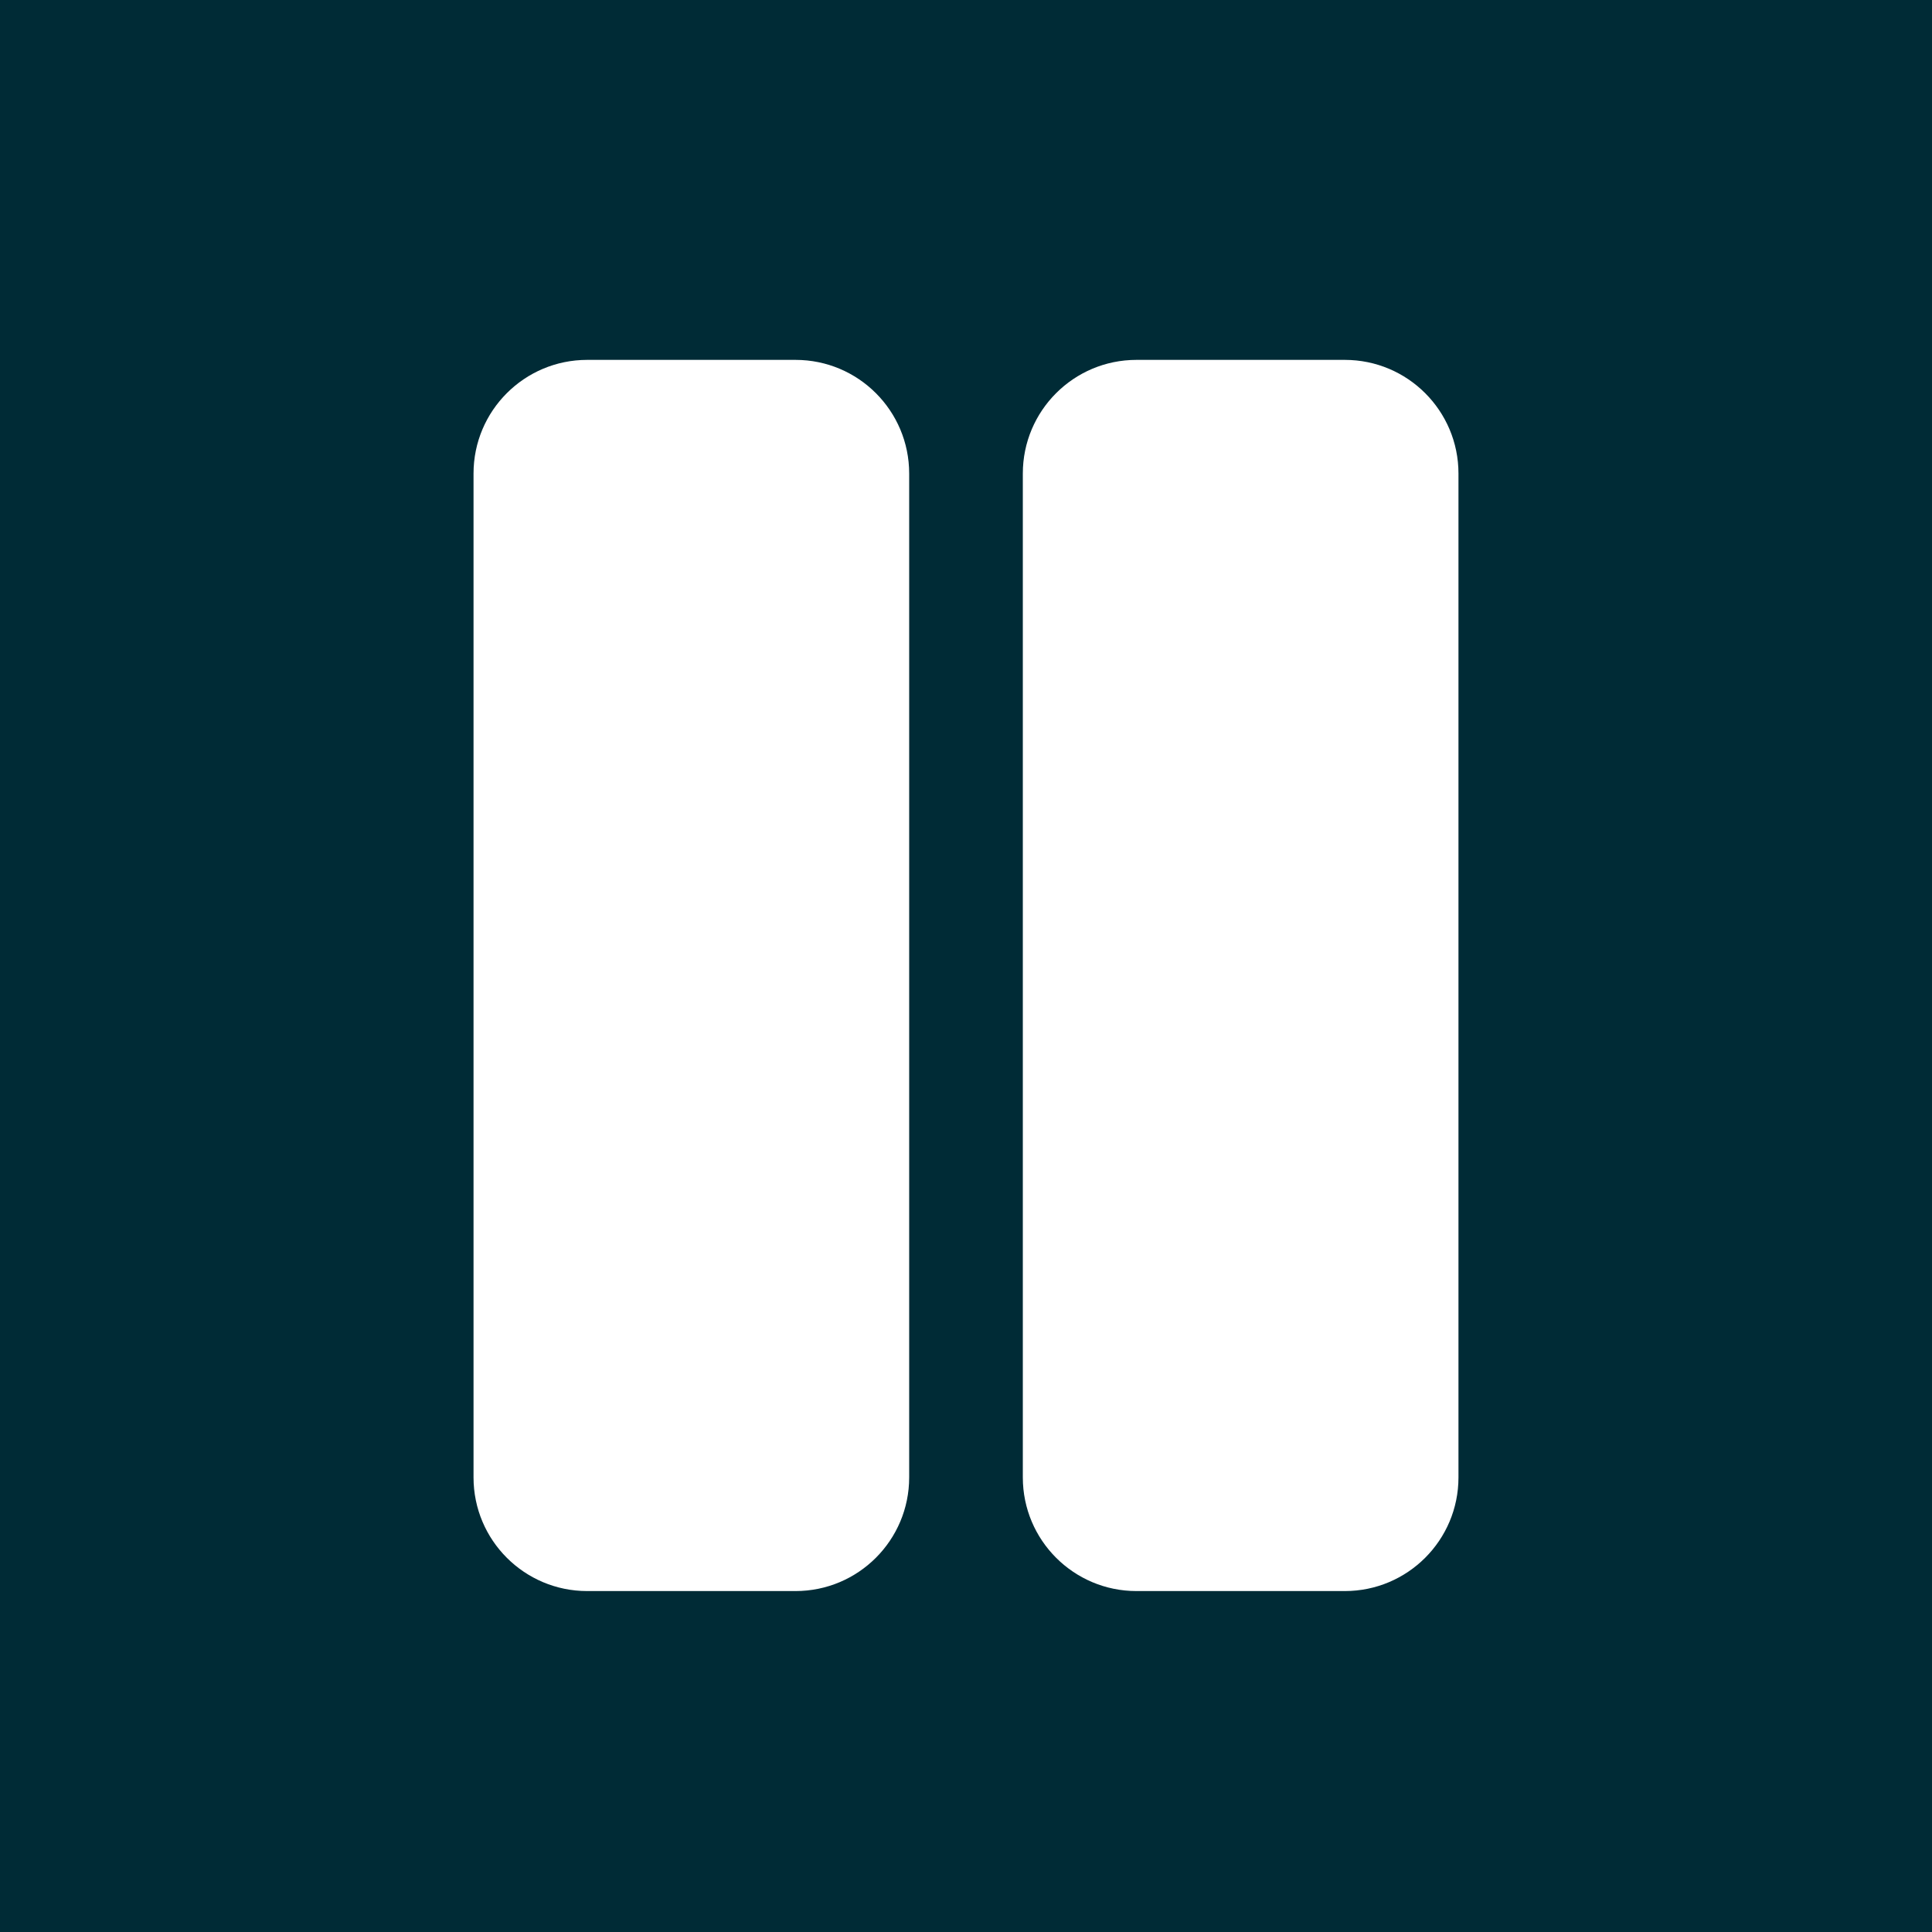
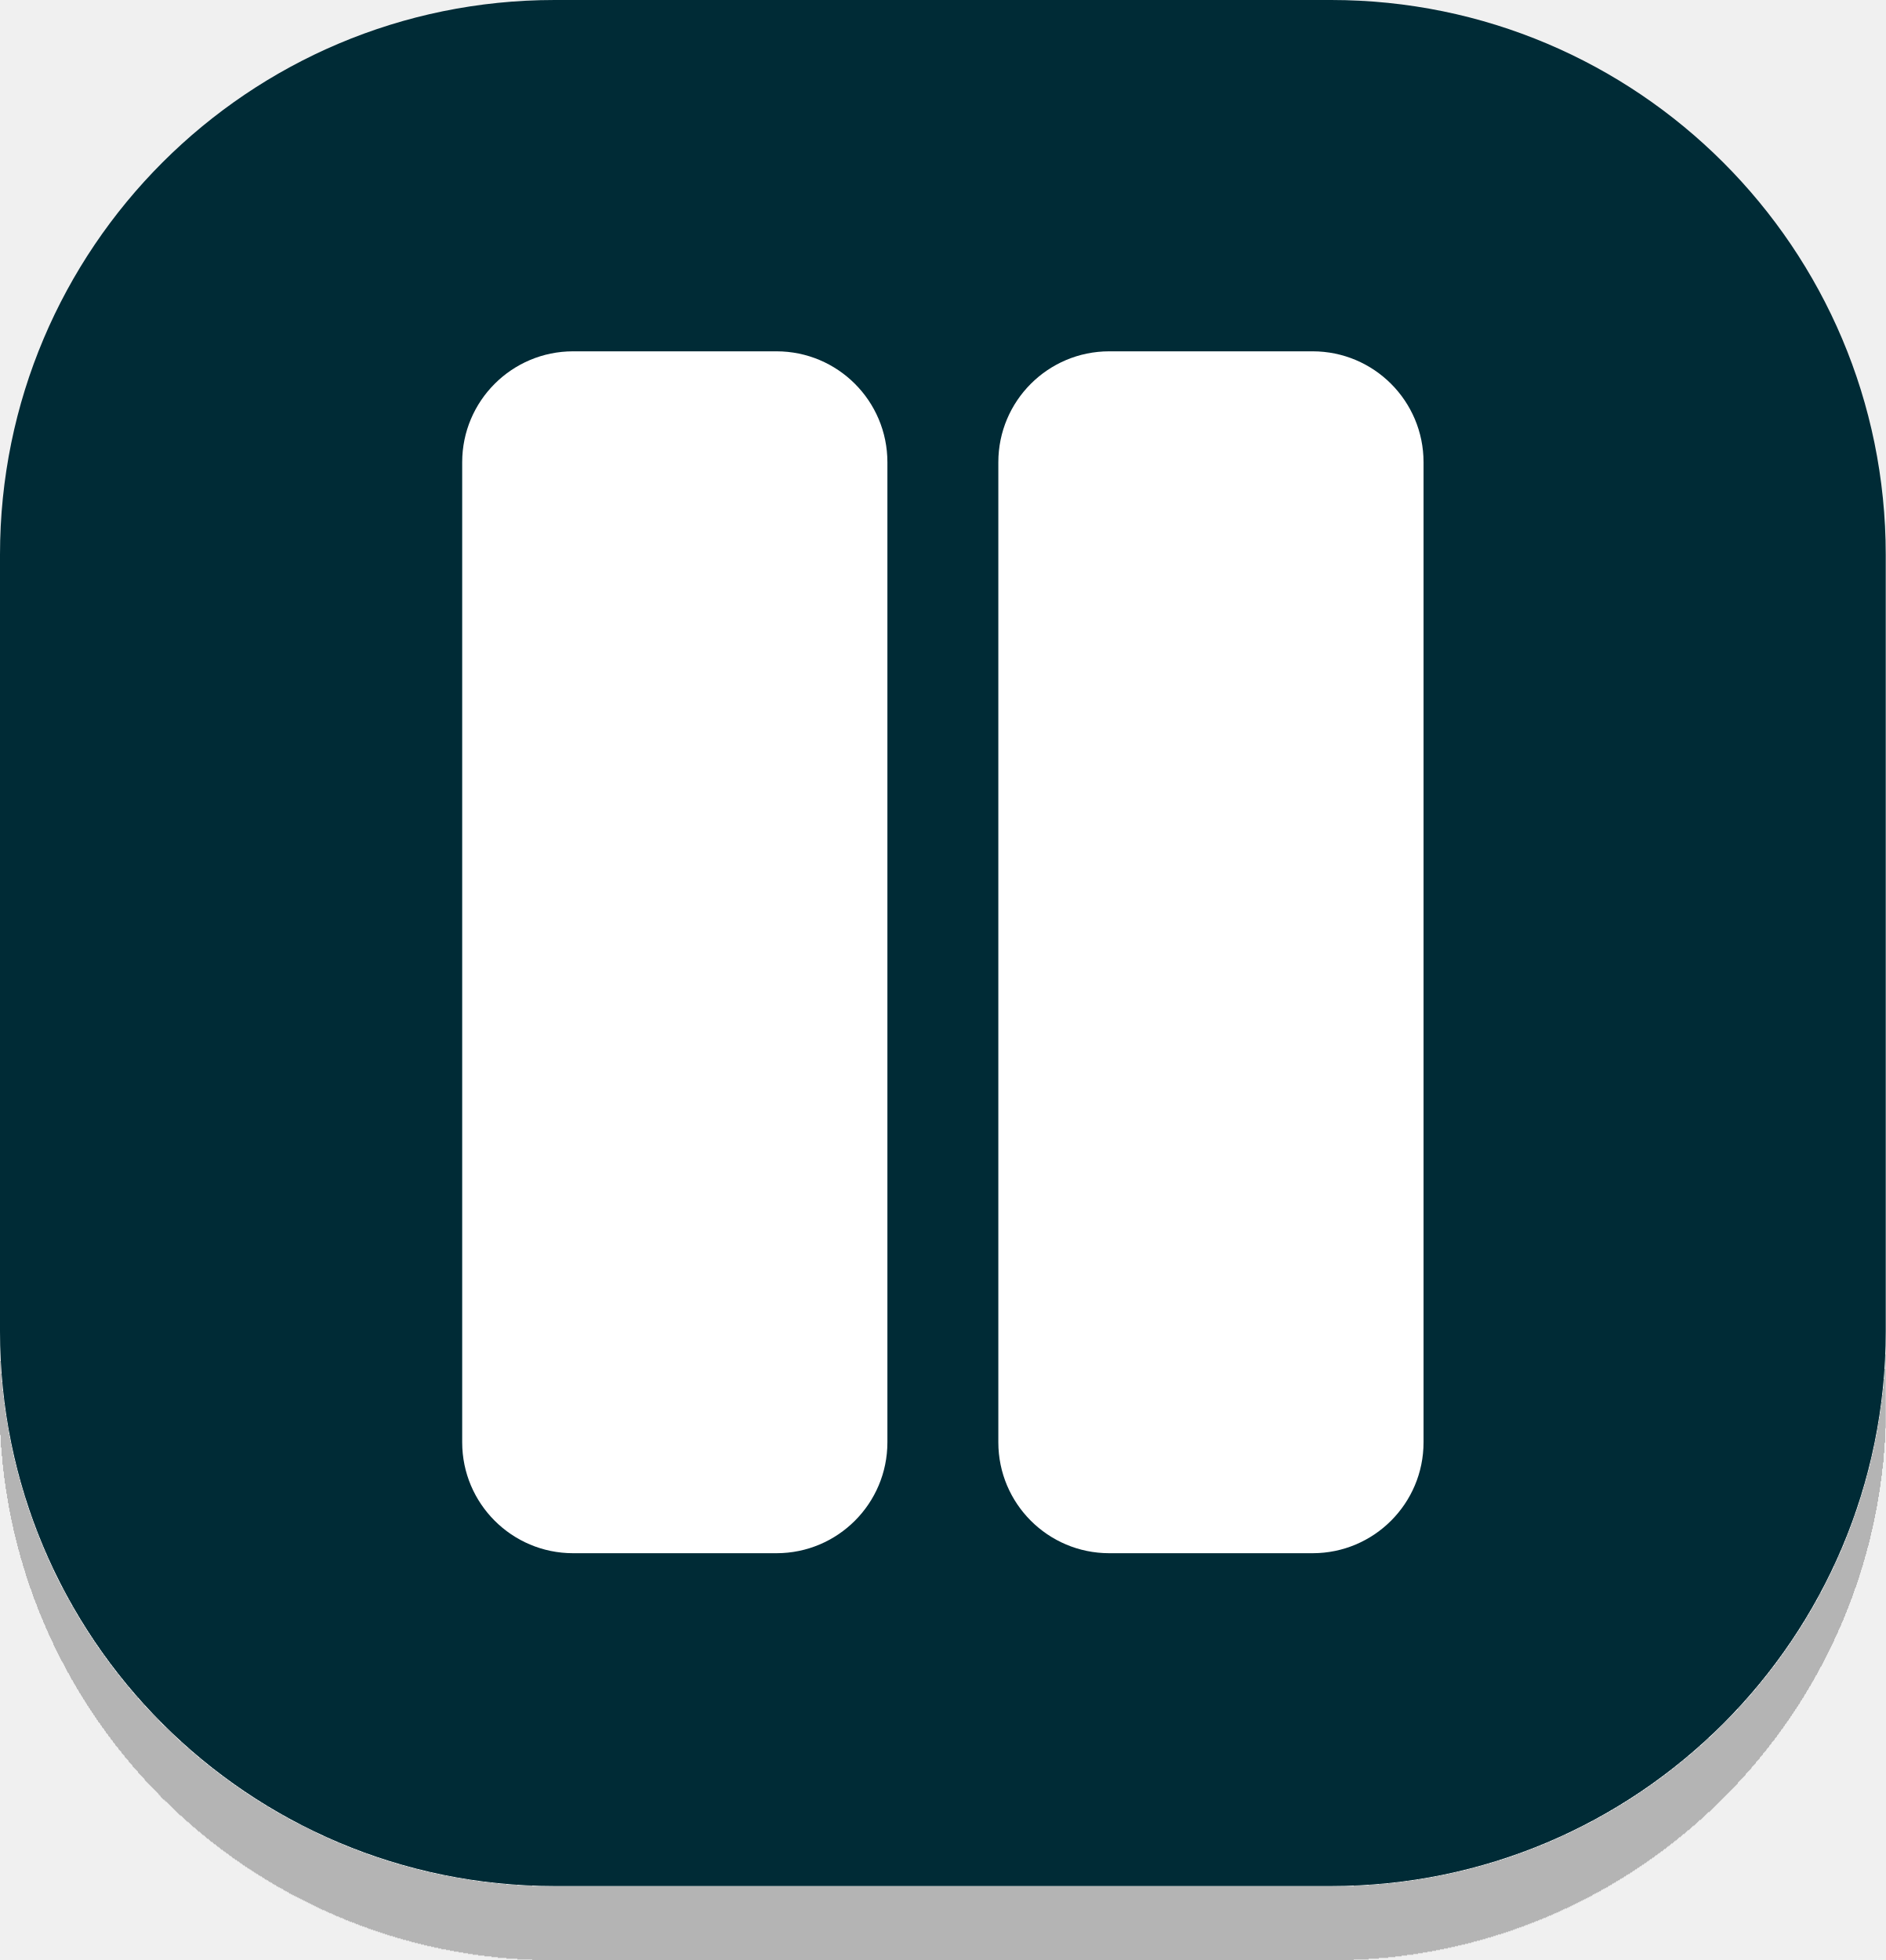
- <svg xmlns="http://www.w3.org/2000/svg" width="102" height="102" viewBox="0 0 102 102" fill="none">
-   <rect width="102" height="102" fill="#002B36" />
-   <rect width="102" height="102" fill="#002B36" />
-   <rect x="54" y="19" width="23" height="65" rx="6" fill="white" />
-   <rect x="25" y="19" width="23" height="65" rx="6" fill="white" />
+ <svg xmlns="http://www.w3.org/2000/svg" width="102" height="106" viewBox="0 0 102 106" fill="none">
+   <g filter="url(#filter0_d_36_103)">
+     <rect width="102" height="102" rx="30" fill="#002B36" />
+     <rect x="54" y="19" width="23" height="65" rx="6" fill="white" />
+     <rect x="25" y="19" width="23" height="65" rx="6" fill="white" />
+   </g>
+   <defs>
+     <filter id="filter0_d_36_103" x="0" y="0" width="102" height="106" filterUnits="userSpaceOnUse" color-interpolation-filters="sRGB">
+       <feFlood flood-opacity="0" result="BackgroundImageFix" />
+       <feColorMatrix in="SourceAlpha" type="matrix" values="0 0 0 0 0 0 0 0 0 0 0 0 0 0 0 0 0 0 127 0" result="hardAlpha" />
+       <feOffset dy="4" />
+       <feComposite in2="hardAlpha" operator="out" />
+       <feColorMatrix type="matrix" values="0 0 0 0 0 0 0 0 0 0 0 0 0 0 0 0 0 0 0.25 0" />
+       <feBlend mode="normal" in2="BackgroundImageFix" result="effect1_dropShadow_36_103" />
+       <feBlend mode="normal" in="SourceGraphic" in2="effect1_dropShadow_36_103" result="shape" />
+     </filter>
+   </defs>
</svg>
